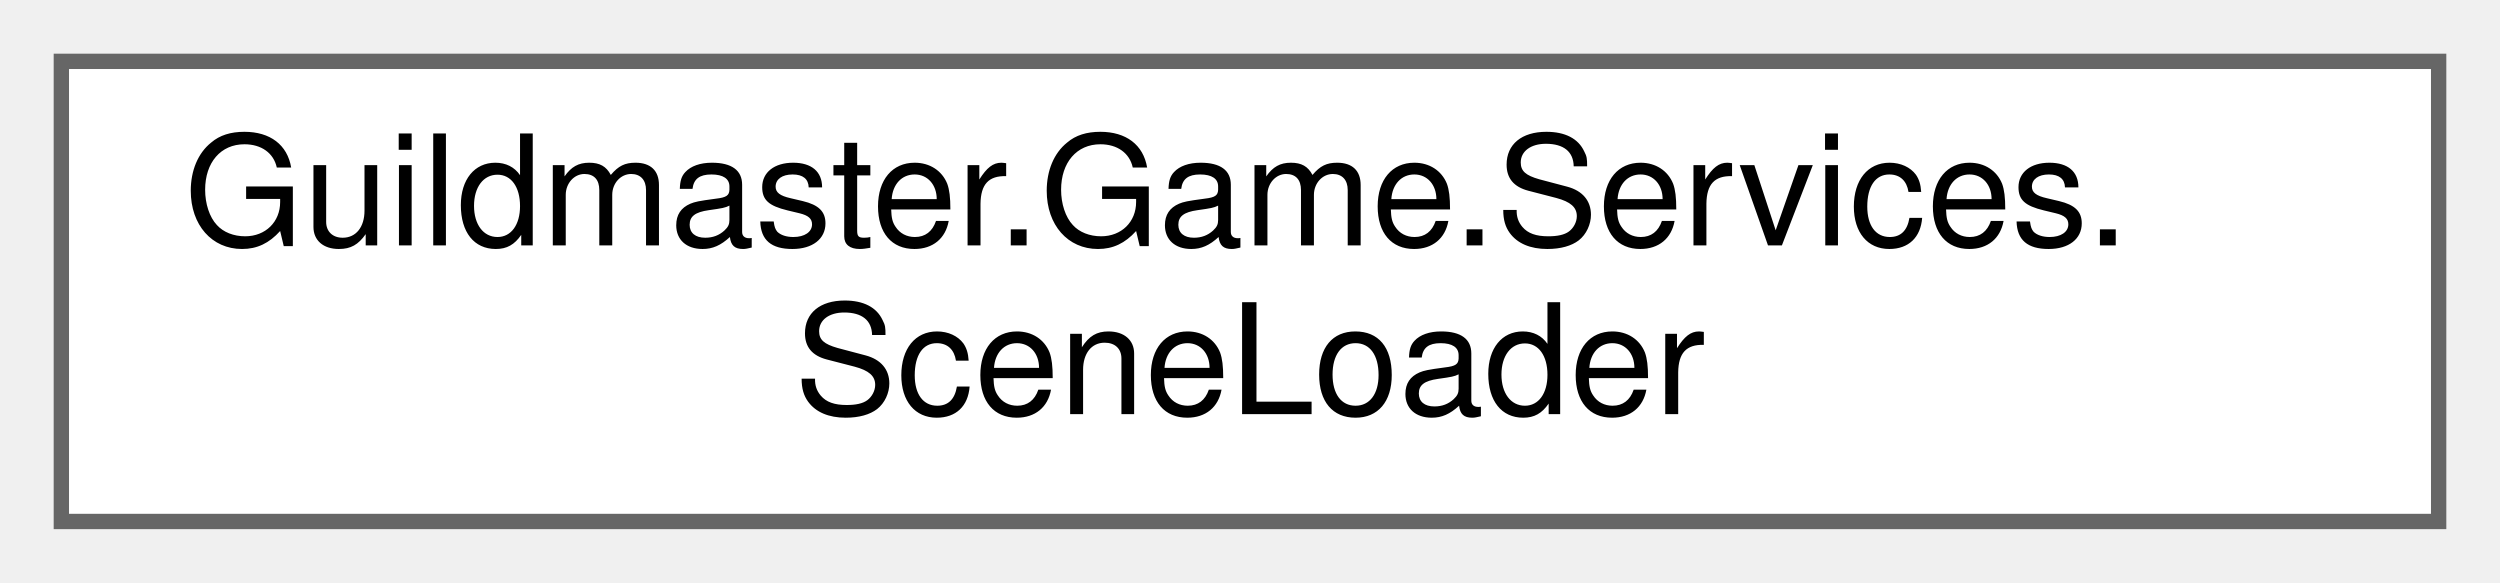
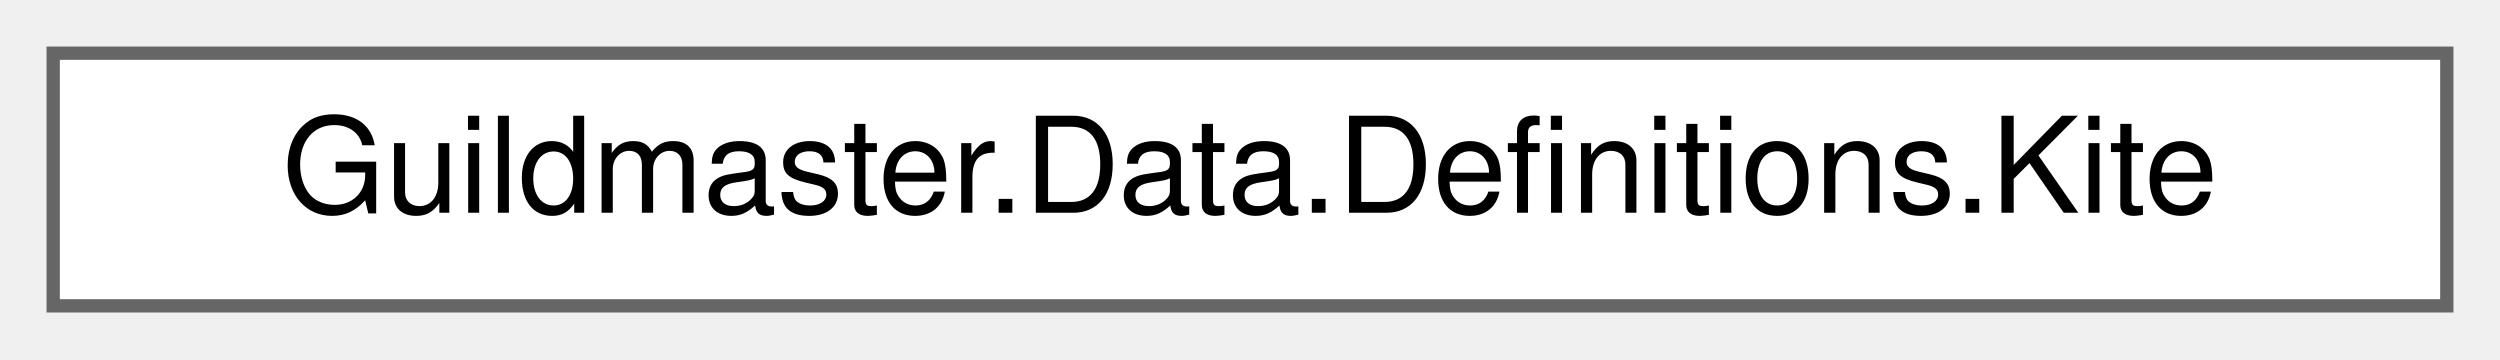
- <svg xmlns="http://www.w3.org/2000/svg" xmlns:xlink="http://www.w3.org/1999/xlink" width="163pt" height="38pt" viewBox="0.00 0.00 163.00 38.00">
-   <g id="graph0" class="graph" transform="scale(1 1) rotate(0) translate(4 34)">
+ <svg xmlns="http://www.w3.org/2000/svg" xmlns:xlink="http://www.w3.org/1999/xlink" width="188pt" height="27pt" viewBox="0.00 0.00 188.00 27.00">
+   <g id="graph0" class="graph" transform="scale(1 1) rotate(0) translate(4 23)">
    <g id="Node000000" class="node">
      <g id="a_Node000000">
-         <a xlink:href="classGuildmaster_1_1Game_1_1Services_1_1SceneLoader.html" target="_top" xlink:title="Загрузка и выгрузка сцен.">
-           <polygon fill="white" stroke="#666666" points="155,-30 0,-30 0,0 155,0 155,-30" />
-           <text text-anchor="start" x="8" y="-18" font-family="Helvetica,sans-Serif" font-size="10.00">Guildmaster.Game.Services.</text>
-           <text text-anchor="middle" x="77.5" y="-7" font-family="Helvetica,sans-Serif" font-size="10.00">SceneLoader</text>
+         <a xlink:href="structGuildmaster_1_1Data_1_1Definitions_1_1Kite.html" target="_top" xlink:title="Кайт (блок G). FallbackDist &gt; FleeDist — зона удержания дистанции.">
+           <polygon fill="white" stroke="#666666" points="180,-19 0,-19 0,0 180,0 180,-19" />
+           <text text-anchor="middle" x="90" y="-7" font-family="Helvetica,sans-Serif" font-size="10.00">Guildmaster.Data.Definitions.Kite</text>
        </a>
      </g>
    </g>
  </g>
</svg>
